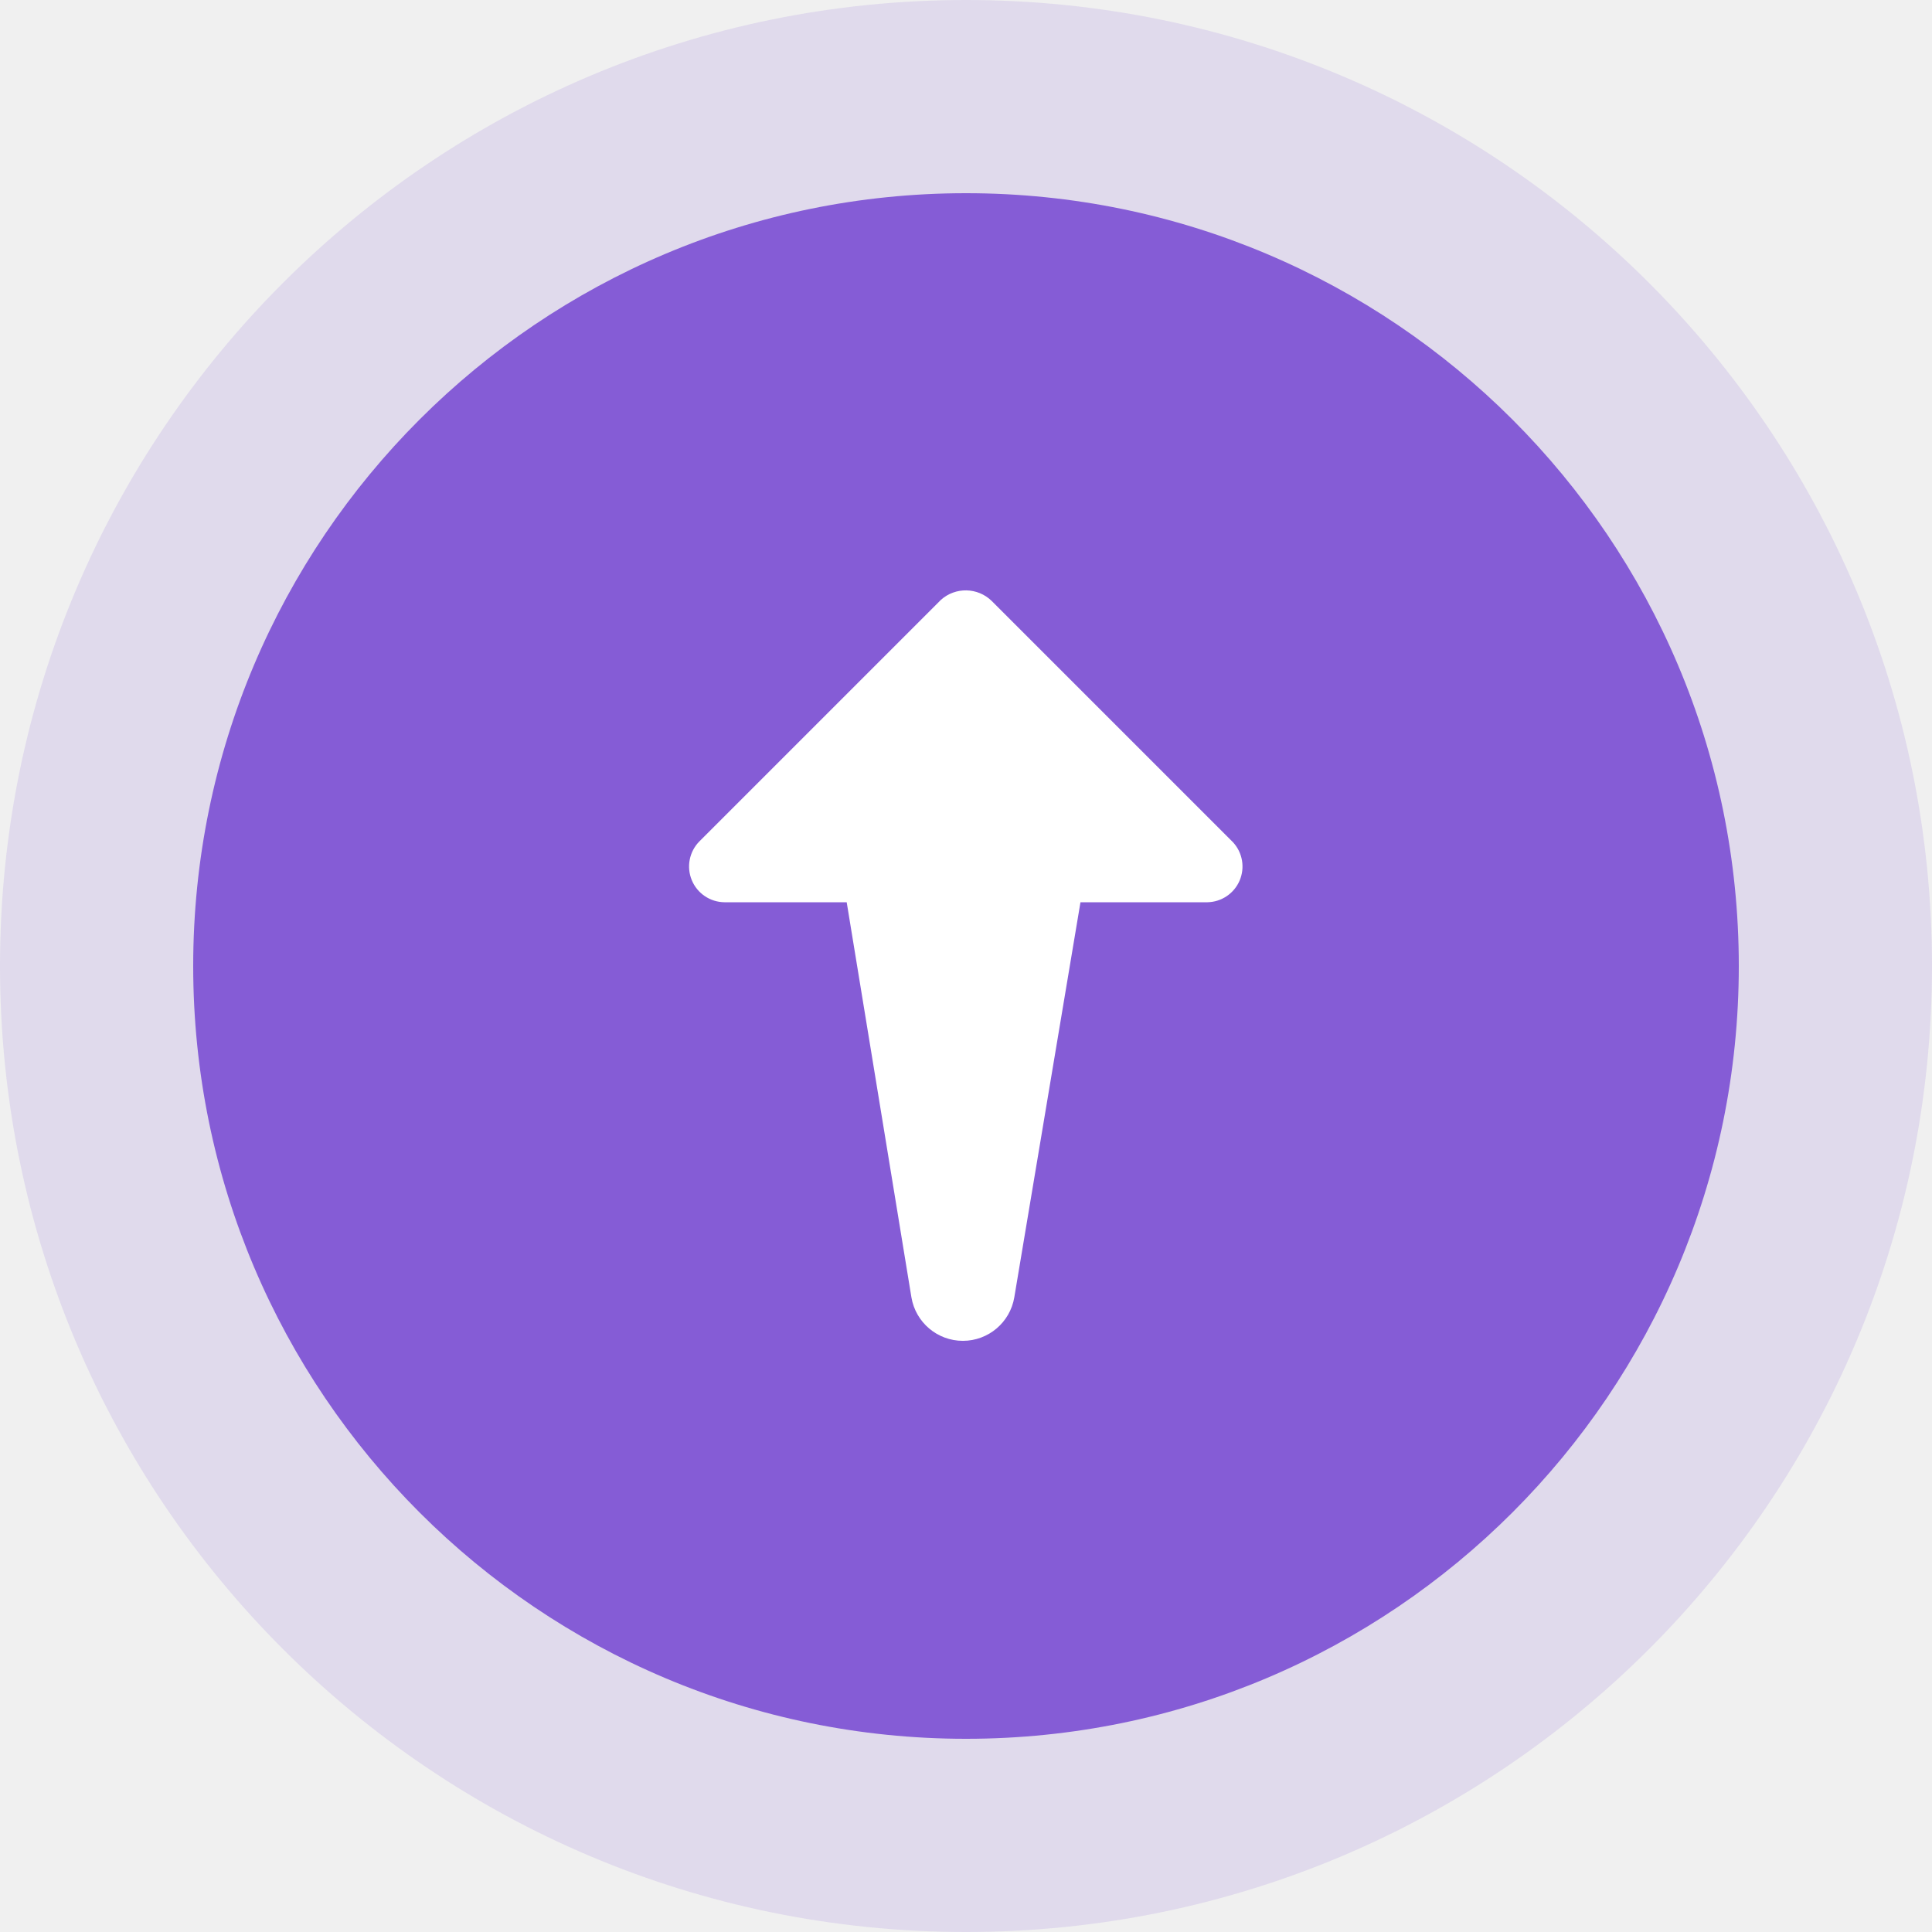
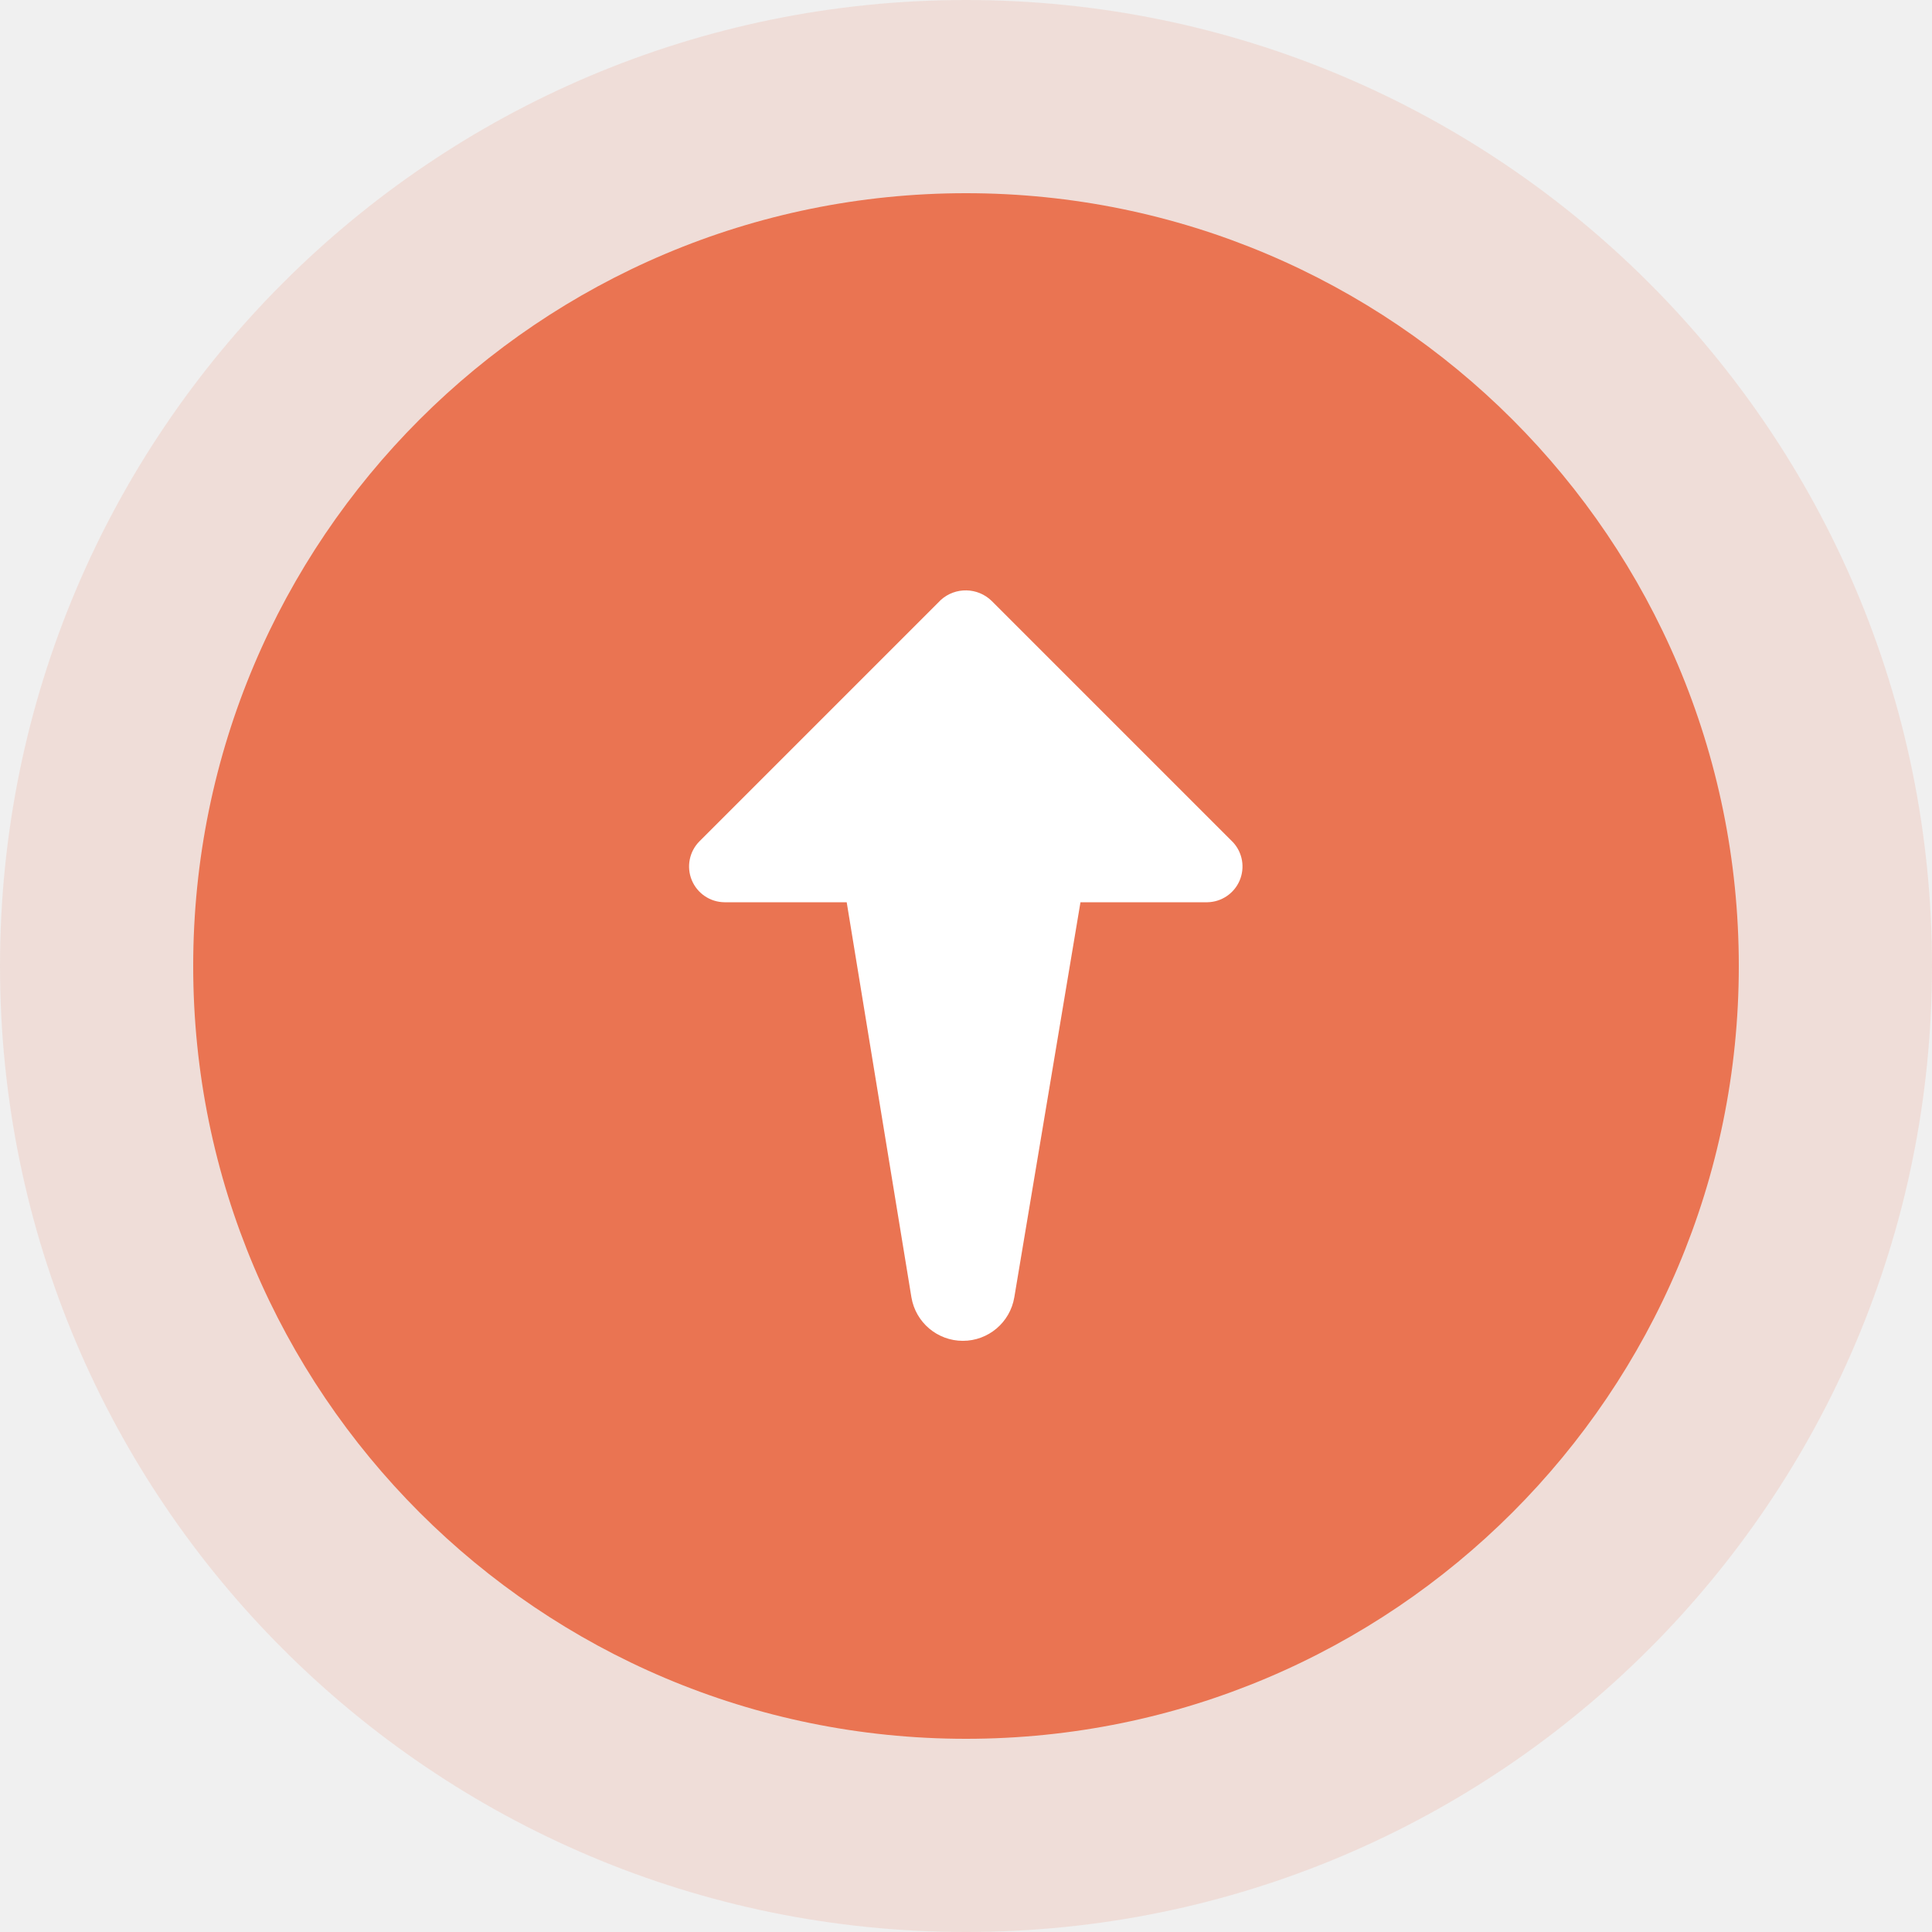
<svg xmlns="http://www.w3.org/2000/svg" id="Layer_1" data-name="Layer 1" width="40" height="40" viewBox="0 0 40 40">
  <defs>
-     <style>.cls-1,.cls-2{fill:#855CD6;}.cls-1{opacity:0.15;}.cls-3{fill:#fff;}</style>
+     <style>.cls-1,.cls-2{fill:#EA7452;}.cls-1{opacity:0.15;}.cls-3{fill:#fff;}</style>
  </defs>
  <circle class="cls-1" cx="20" cy="20" r="20" />
  <circle class="cls-2" cx="20" cy="20" r="16" />
  <path class="cls-3" d="M20.53,12.44l5,5A.74.74,0,0,1,25,18.68H22.37L21,26.86a1.08,1.08,0,0,1-2.13,0l-1.34-8.18H15a.74.74,0,0,1-.52-1.26l5-5A.77.77,0,0,1,20.53,12.44Z" />
</svg>
